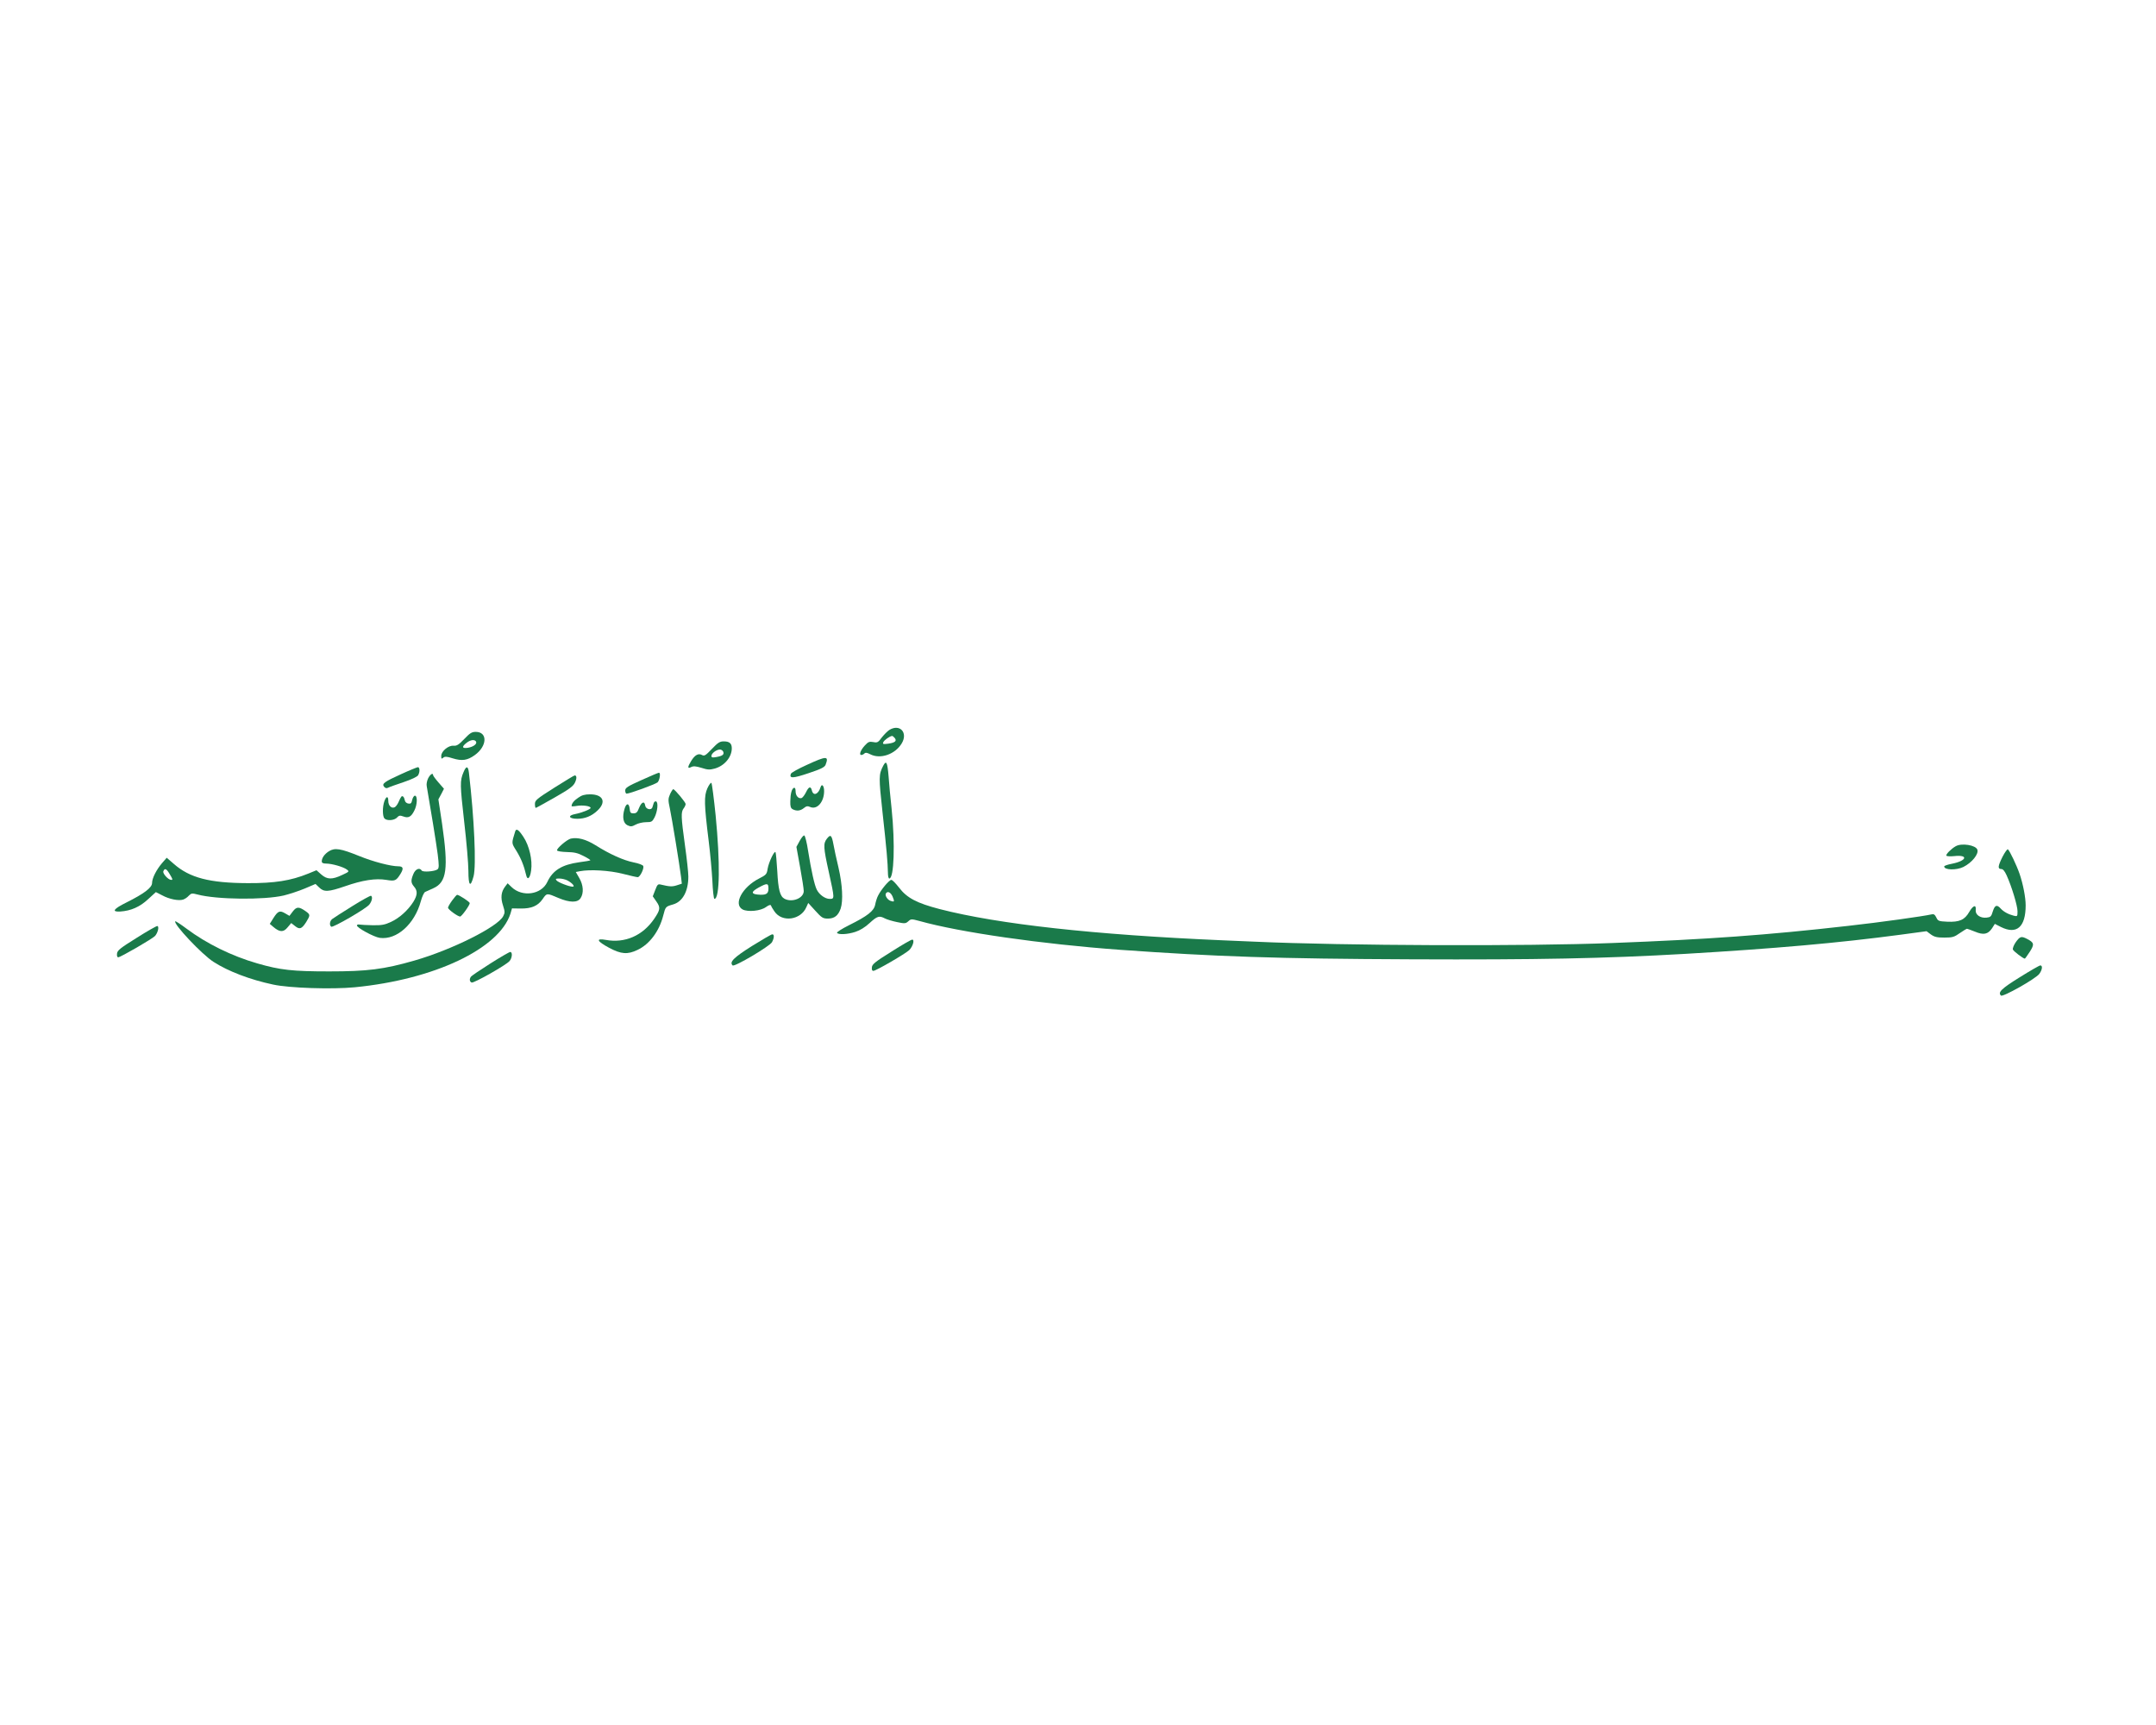
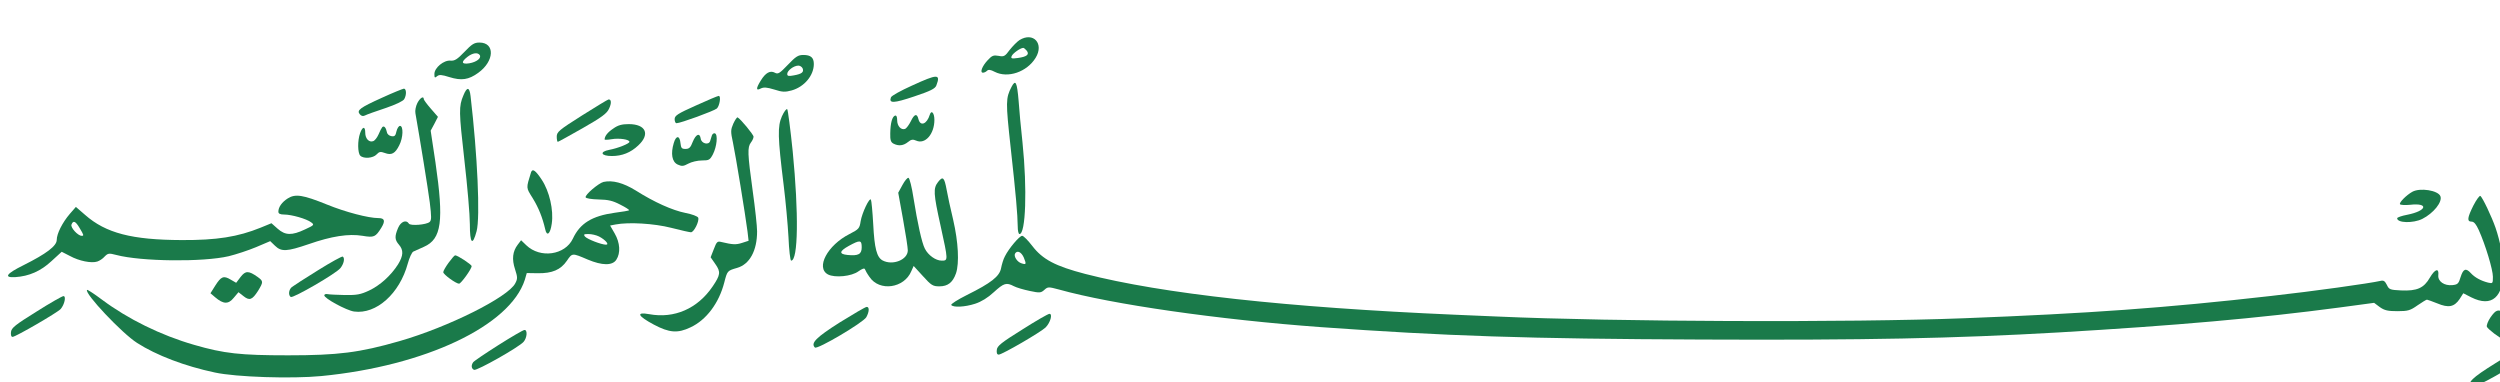
- <svg xmlns="http://www.w3.org/2000/svg" version="1.0" width="1588pt" height="1270pt" viewBox="0 0 1588 1270" preserveAspectRatio="xMidYMid meet">
+ <svg xmlns="http://www.w3.org/2000/svg" version="1.0" width="1410" height="215" viewBox="80 515 1410 215" preserveAspectRatio="xMidYMid meet">
  <g transform="translate(0,1270) scale(0.1,-0.1)" fill="#1A7A4A" stroke="none">
    <path d="M6550 7324 c-14 -9 -38 -34 -55 -55 -27 -37 -33 -40 -63 -34 -28 5 -37 2 -61 -24 -32 -34 -46 -71 -27 -71 7 0 17 5 23 11 8 8 20 6 43 -6 74 -38 182 -1 231 79 49 80 -13 148 -91 100z m40 -59 c18 -22 2 -35 -49 -42 -36 -5 -41 -3 -35 11 6 15 48 45 65 46 4 0 12 -7 19 -15z" />
    <path d="M3420 7258 c-41 -43 -56 -52 -79 -50 -37 4 -91 -40 -91 -75 0 -22 2 -24 15 -13 12 10 26 9 70 -5 68 -21 108 -15 162 24 92 66 96 171 7 171 -29 0 -43 -9 -84 -52z m86 -19 c10 -17 -18 -39 -59 -46 -44 -7 -48 7 -11 36 29 23 59 27 70 10z" />
    <path d="M5243 7184 c-46 -48 -55 -54 -73 -44 -26 14 -52 0 -79 -44 -28 -45 -28 -60 0 -45 17 8 33 7 76 -6 46 -15 61 -15 98 -5 71 20 125 84 125 149 0 36 -17 51 -59 51 -30 0 -43 -9 -88 -56z m84 -20 c8 -21 -5 -31 -49 -39 -31 -6 -38 -4 -38 8 0 19 37 47 63 47 9 0 20 -7 24 -16z" />
    <path d="M5943 7067 c-62 -28 -115 -57 -118 -66 -13 -35 15 -34 131 5 93 31 118 44 125 62 25 66 8 66 -138 -1z" />
    <path d="M6505 7060 c-33 -64 -33 -84 -5 -341 30 -270 39 -378 40 -446 0 -24 4 -43 10 -43 35 0 44 253 17 515 -9 83 -19 189 -22 236 -9 107 -17 123 -40 79z" />
    <path d="M2955 6999 c-126 -57 -144 -71 -126 -93 9 -11 19 -13 30 -7 9 5 60 23 114 41 59 20 101 40 107 51 14 25 12 59 -2 59 -7 -1 -62 -23 -123 -51z" />
    <path d="M3414 7013 c-27 -63 -26 -91 5 -365 17 -147 31 -310 31 -363 0 -109 15 -125 38 -39 21 78 5 429 -34 762 -6 52 -20 54 -40 5z" />
    <path d="M4725 6955 c-103 -46 -120 -57 -120 -77 0 -13 5 -23 10 -23 23 0 211 69 228 83 16 15 25 73 10 71 -5 0 -62 -24 -128 -54z" />
    <path d="M3154 6969 c-9 -18 -14 -43 -11 -58 25 -142 71 -425 81 -503 10 -82 10 -100 -1 -110 -19 -16 -109 -23 -117 -9 -15 24 -46 11 -61 -25 -20 -48 -19 -66 5 -94 27 -31 25 -62 -5 -111 -40 -63 -102 -119 -164 -148 -47 -22 -69 -26 -136 -25 -44 1 -88 3 -97 5 -9 2 -18 0 -19 -6 -4 -16 125 -86 168 -92 125 -17 257 101 303 271 9 33 23 63 31 67 8 3 35 16 60 27 100 44 113 145 65 476 l-27 179 21 39 20 39 -40 46 c-22 25 -40 50 -40 54 0 20 -21 7 -36 -22z" />
    <path d="M4083 6899 c-131 -83 -143 -93 -143 -120 0 -16 3 -29 6 -29 3 0 66 35 140 77 107 61 137 83 149 110 15 31 13 54 -3 52 -4 0 -71 -41 -149 -90z" />
    <path d="M5210 6894 c-25 -57 -24 -115 10 -389 11 -88 23 -220 27 -292 3 -73 10 -133 15 -133 40 0 43 268 9 615 -13 127 -27 234 -31 239 -5 4 -18 -14 -30 -40z" />
    <path d="M6044 6903 c-16 -53 -53 -68 -64 -25 -8 34 -23 30 -43 -12 -10 -20 -24 -39 -32 -43 -23 -8 -45 16 -45 49 0 19 -4 28 -12 26 -16 -6 -26 -41 -27 -100 -1 -37 3 -50 18 -58 29 -15 56 -12 82 9 18 15 28 16 46 8 51 -23 103 37 103 117 0 39 -17 58 -26 29z" />
    <path d="M4936 6853 c-15 -35 -16 -44 -2 -108 15 -71 70 -407 82 -501 l6 -52 -37 -12 c-34 -11 -53 -10 -116 5 -23 6 -27 2 -43 -40 l-18 -46 27 -39 c31 -44 28 -61 -16 -126 -85 -125 -216 -182 -357 -156 -77 14 -66 -10 26 -59 87 -46 134 -50 207 -15 88 41 160 136 190 253 17 66 17 66 72 82 71 20 113 97 113 206 0 28 -11 131 -25 230 -29 210 -30 244 -10 271 8 10 15 25 15 33 0 12 -74 101 -90 109 -4 1 -14 -14 -24 -35z" />
    <path d="M4259 6825 c-32 -21 -49 -43 -49 -62 0 -2 18 -2 40 2 42 7 100 -1 100 -15 0 -10 -65 -36 -113 -45 -58 -11 -48 -35 14 -35 57 0 106 19 149 60 68 63 43 120 -54 120 -38 0 -61 -6 -87 -25z" />
    <path d="M2956 6833 c-4 -5 -14 -23 -21 -41 -8 -18 -21 -35 -30 -38 -23 -9 -45 14 -45 47 0 38 -15 37 -29 -2 -15 -42 -14 -112 1 -127 19 -19 73 -14 92 7 15 16 22 17 47 8 37 -14 58 -3 81 44 22 42 24 109 4 109 -7 0 -16 -14 -20 -31 -5 -24 -10 -30 -28 -27 -13 2 -24 11 -26 23 -5 25 -16 38 -26 28z" />
    <path d="M4815 6786 c-3 -9 -7 -23 -10 -32 -8 -24 -49 -14 -53 14 -5 35 -27 26 -45 -18 -12 -32 -20 -40 -41 -40 -21 0 -25 5 -28 32 -4 45 -25 46 -38 1 -18 -60 -10 -106 22 -121 24 -11 32 -10 60 5 18 10 53 18 77 18 40 0 45 3 62 35 22 43 29 112 11 118 -6 2 -14 -3 -17 -12z" />
    <path d="M3795 6578 c-28 -92 -29 -84 9 -145 34 -55 56 -111 71 -176 9 -43 29 -27 37 32 11 76 -13 182 -57 248 -35 53 -52 64 -60 41z" />
    <path d="M5890 6507 l-24 -44 27 -149 c15 -82 27 -161 27 -176 0 -53 -85 -87 -142 -57 -33 18 -46 67 -53 204 -4 72 -10 134 -13 139 -8 14 -50 -74 -58 -122 -6 -40 -10 -45 -63 -72 -124 -63 -192 -190 -121 -228 39 -20 133 -11 172 18 20 14 33 19 36 12 2 -6 13 -26 26 -44 56 -84 196 -64 236 33 l13 29 52 -57 c47 -52 56 -58 93 -58 48 0 76 22 94 74 19 57 13 175 -16 301 -15 63 -32 140 -37 170 -13 70 -21 78 -48 44 -28 -36 -27 -63 14 -248 43 -196 43 -196 6 -196 -33 0 -76 30 -95 68 -17 33 -41 142 -64 286 -9 60 -22 111 -28 113 -6 2 -21 -16 -34 -40z m-230 -352 c0 -39 -19 -49 -80 -43 -49 5 -47 21 7 51 64 35 73 34 73 -8z" />
    <path d="M4204 6524 c-28 -7 -106 -73 -101 -87 2 -6 33 -11 73 -12 54 -1 80 -7 122 -29 30 -15 52 -29 50 -32 -2 -2 -39 -9 -81 -14 -129 -18 -196 -60 -236 -146 -44 -93 -184 -113 -263 -37 l-29 28 -19 -25 c-29 -38 -34 -82 -15 -139 14 -44 15 -53 1 -79 -40 -78 -378 -247 -653 -326 -226 -65 -347 -80 -628 -80 -270 0 -361 10 -530 59 -188 54 -374 146 -520 255 -44 33 -81 57 -84 55 -17 -18 197 -245 282 -299 109 -70 269 -131 439 -167 120 -26 433 -36 600 -20 587 57 1065 284 1148 543 l11 38 63 -1 c80 -1 128 19 163 70 31 45 29 45 118 7 81 -34 139 -35 161 -1 25 38 21 96 -9 148 l-26 45 31 6 c73 14 216 6 314 -19 54 -14 104 -25 111 -25 17 0 48 63 41 82 -3 8 -35 20 -72 27 -74 15 -175 60 -281 127 -70 43 -130 59 -181 48z m-25 -308 c36 -19 59 -46 39 -46 -26 0 -106 31 -119 46 -9 12 -6 14 20 14 18 0 44 -6 60 -14z" />
    <path d="M14405 6468 c-32 -18 -75 -60 -69 -70 3 -4 29 -6 57 -3 107 12 95 -34 -15 -56 -32 -6 -58 -15 -58 -20 0 -27 90 -29 141 -4 64 32 115 96 103 128 -12 33 -115 50 -159 25z" />
    <path d="M2423 6431 c-33 -21 -53 -49 -53 -75 0 -11 10 -16 33 -16 41 0 126 -24 152 -44 19 -14 17 -16 -35 -40 -74 -35 -111 -34 -154 4 l-35 31 -61 -25 c-128 -52 -248 -71 -445 -70 -281 1 -428 39 -545 142 l-52 45 -34 -39 c-42 -49 -74 -112 -74 -147 0 -34 -58 -78 -188 -143 -97 -48 -113 -71 -46 -67 78 5 144 34 204 90 l58 53 47 -24 c51 -28 121 -42 154 -31 12 4 31 16 41 28 19 19 24 20 66 9 139 -37 489 -41 634 -7 41 10 111 33 154 51 l80 34 27 -26 c36 -35 67 -33 190 9 129 45 225 60 304 47 65 -11 73 -7 106 46 23 38 19 54 -17 54 -56 0 -186 34 -289 76 -136 55 -179 62 -222 35z m-1174 -167 c24 -40 25 -44 12 -44 -22 0 -64 47 -58 63 10 26 23 20 46 -19z" />
    <path d="M14750 6391 c-35 -70 -37 -91 -10 -91 13 0 25 -14 40 -47 38 -84 80 -224 80 -264 0 -38 -1 -39 -27 -33 -40 10 -75 29 -97 53 -28 31 -43 26 -58 -21 -11 -38 -17 -43 -46 -46 -46 -5 -83 21 -80 55 5 43 -18 37 -47 -12 -34 -60 -73 -77 -163 -73 -62 3 -68 5 -80 31 -11 22 -19 27 -35 23 -61 -14 -382 -59 -617 -85 -598 -68 -1032 -99 -1735 -126 -639 -25 -1971 -20 -2635 10 -58 3 -163 7 -235 10 -946 41 -1649 118 -2084 230 -169 44 -241 82 -299 158 -24 31 -49 57 -57 57 -15 0 -75 -71 -97 -115 -9 -16 -18 -47 -22 -68 -9 -46 -56 -83 -193 -151 -52 -26 -91 -51 -88 -56 10 -15 77 -12 135 7 34 11 72 34 105 65 57 52 71 56 113 34 15 -8 56 -20 90 -27 56 -12 63 -11 82 6 20 18 23 18 83 2 296 -83 899 -170 1477 -212 699 -50 1157 -66 2145 -70 926 -4 1422 6 2015 40 662 39 1129 80 1587 141 l193 26 32 -24 c27 -19 46 -23 100 -23 59 0 72 4 113 33 25 17 49 32 53 32 3 0 30 -10 58 -21 64 -27 96 -20 126 24 l21 33 45 -23 c116 -58 182 0 182 159 0 59 -19 157 -45 233 -21 61 -74 173 -86 180 -4 3 -22 -21 -39 -54z m-8176 -293 c16 -39 14 -42 -13 -33 -24 7 -45 40 -36 55 12 20 35 9 49 -22z" />
    <path d="M2594 6026 c-73 -45 -139 -88 -148 -95 -18 -15 -21 -46 -6 -56 13 -8 257 133 280 163 20 25 26 57 13 65 -5 2 -67 -32 -139 -77z" />
    <path d="M3330 6068 c-16 -22 -30 -46 -30 -53 0 -13 72 -65 89 -65 11 0 71 83 71 99 0 9 -79 61 -93 61 -4 0 -20 -19 -37 -42z" />
    <path d="M2157 5988 l-25 -33 -31 18 c-40 24 -54 18 -87 -34 l-27 -43 27 -23 c46 -39 74 -40 104 -3 l27 32 28 -22 c34 -27 49 -22 82 29 31 51 31 55 -2 79 -51 36 -68 36 -96 0z" />
    <path d="M1005 5792 c-119 -74 -140 -91 -143 -114 -2 -17 1 -28 9 -28 17 0 253 137 271 157 22 25 32 73 16 73 -7 0 -76 -39 -153 -88z" />
    <path d="M5537 5732 c-134 -85 -166 -117 -141 -142 13 -13 273 141 290 171 17 31 18 59 2 58 -7 0 -75 -40 -151 -87z" />
    <path d="M14847 5761 c-15 -22 -24 -46 -21 -54 5 -13 76 -67 88 -67 2 0 18 23 36 50 36 56 33 68 -21 96 -41 21 -51 18 -82 -25z" />
    <path d="M6565 5691 c-117 -73 -141 -92 -143 -114 -2 -18 1 -27 11 -27 19 0 236 126 264 153 27 27 41 77 22 77 -8 0 -77 -40 -154 -89z" />
    <path d="M3610 5603 c-74 -47 -138 -90 -142 -97 -12 -18 -9 -36 6 -42 16 -6 253 128 279 158 20 23 23 68 5 67 -7 0 -74 -39 -148 -86z" />
    <path d="M14875 5502 c-135 -84 -161 -110 -137 -134 13 -13 253 122 282 159 22 29 27 63 8 63 -7 0 -76 -40 -153 -88z" />
  </g>
</svg>
